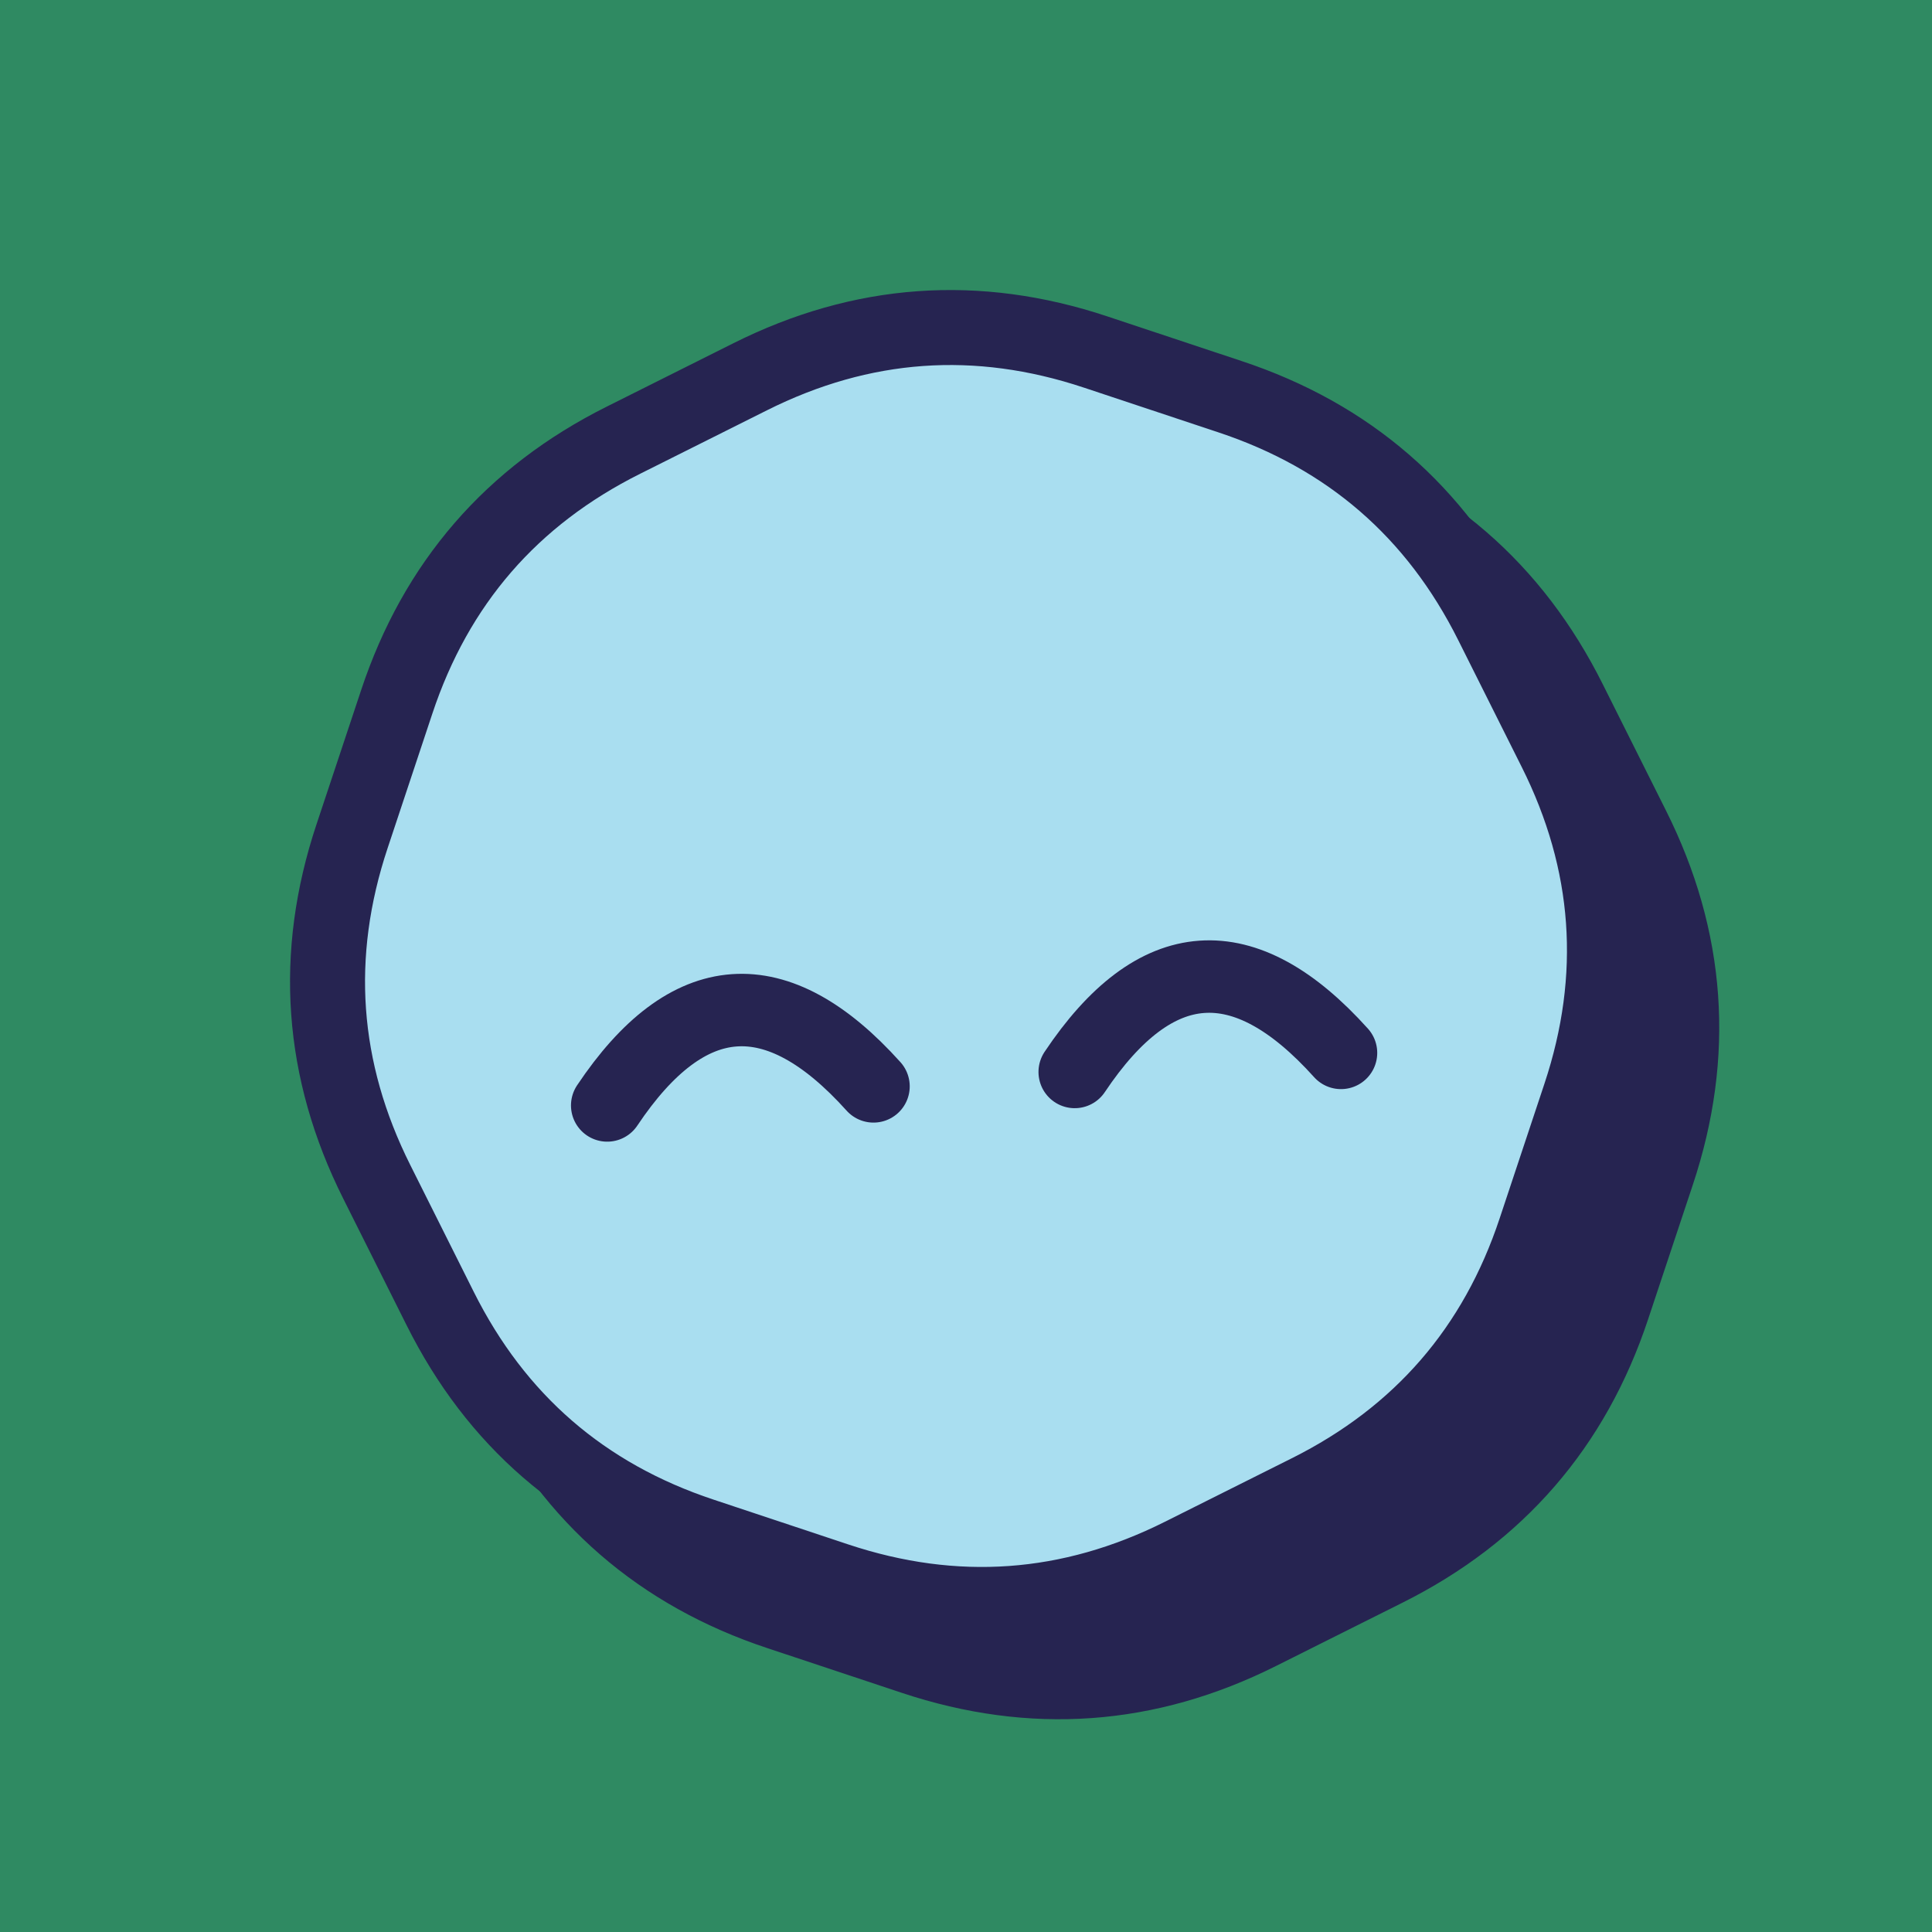
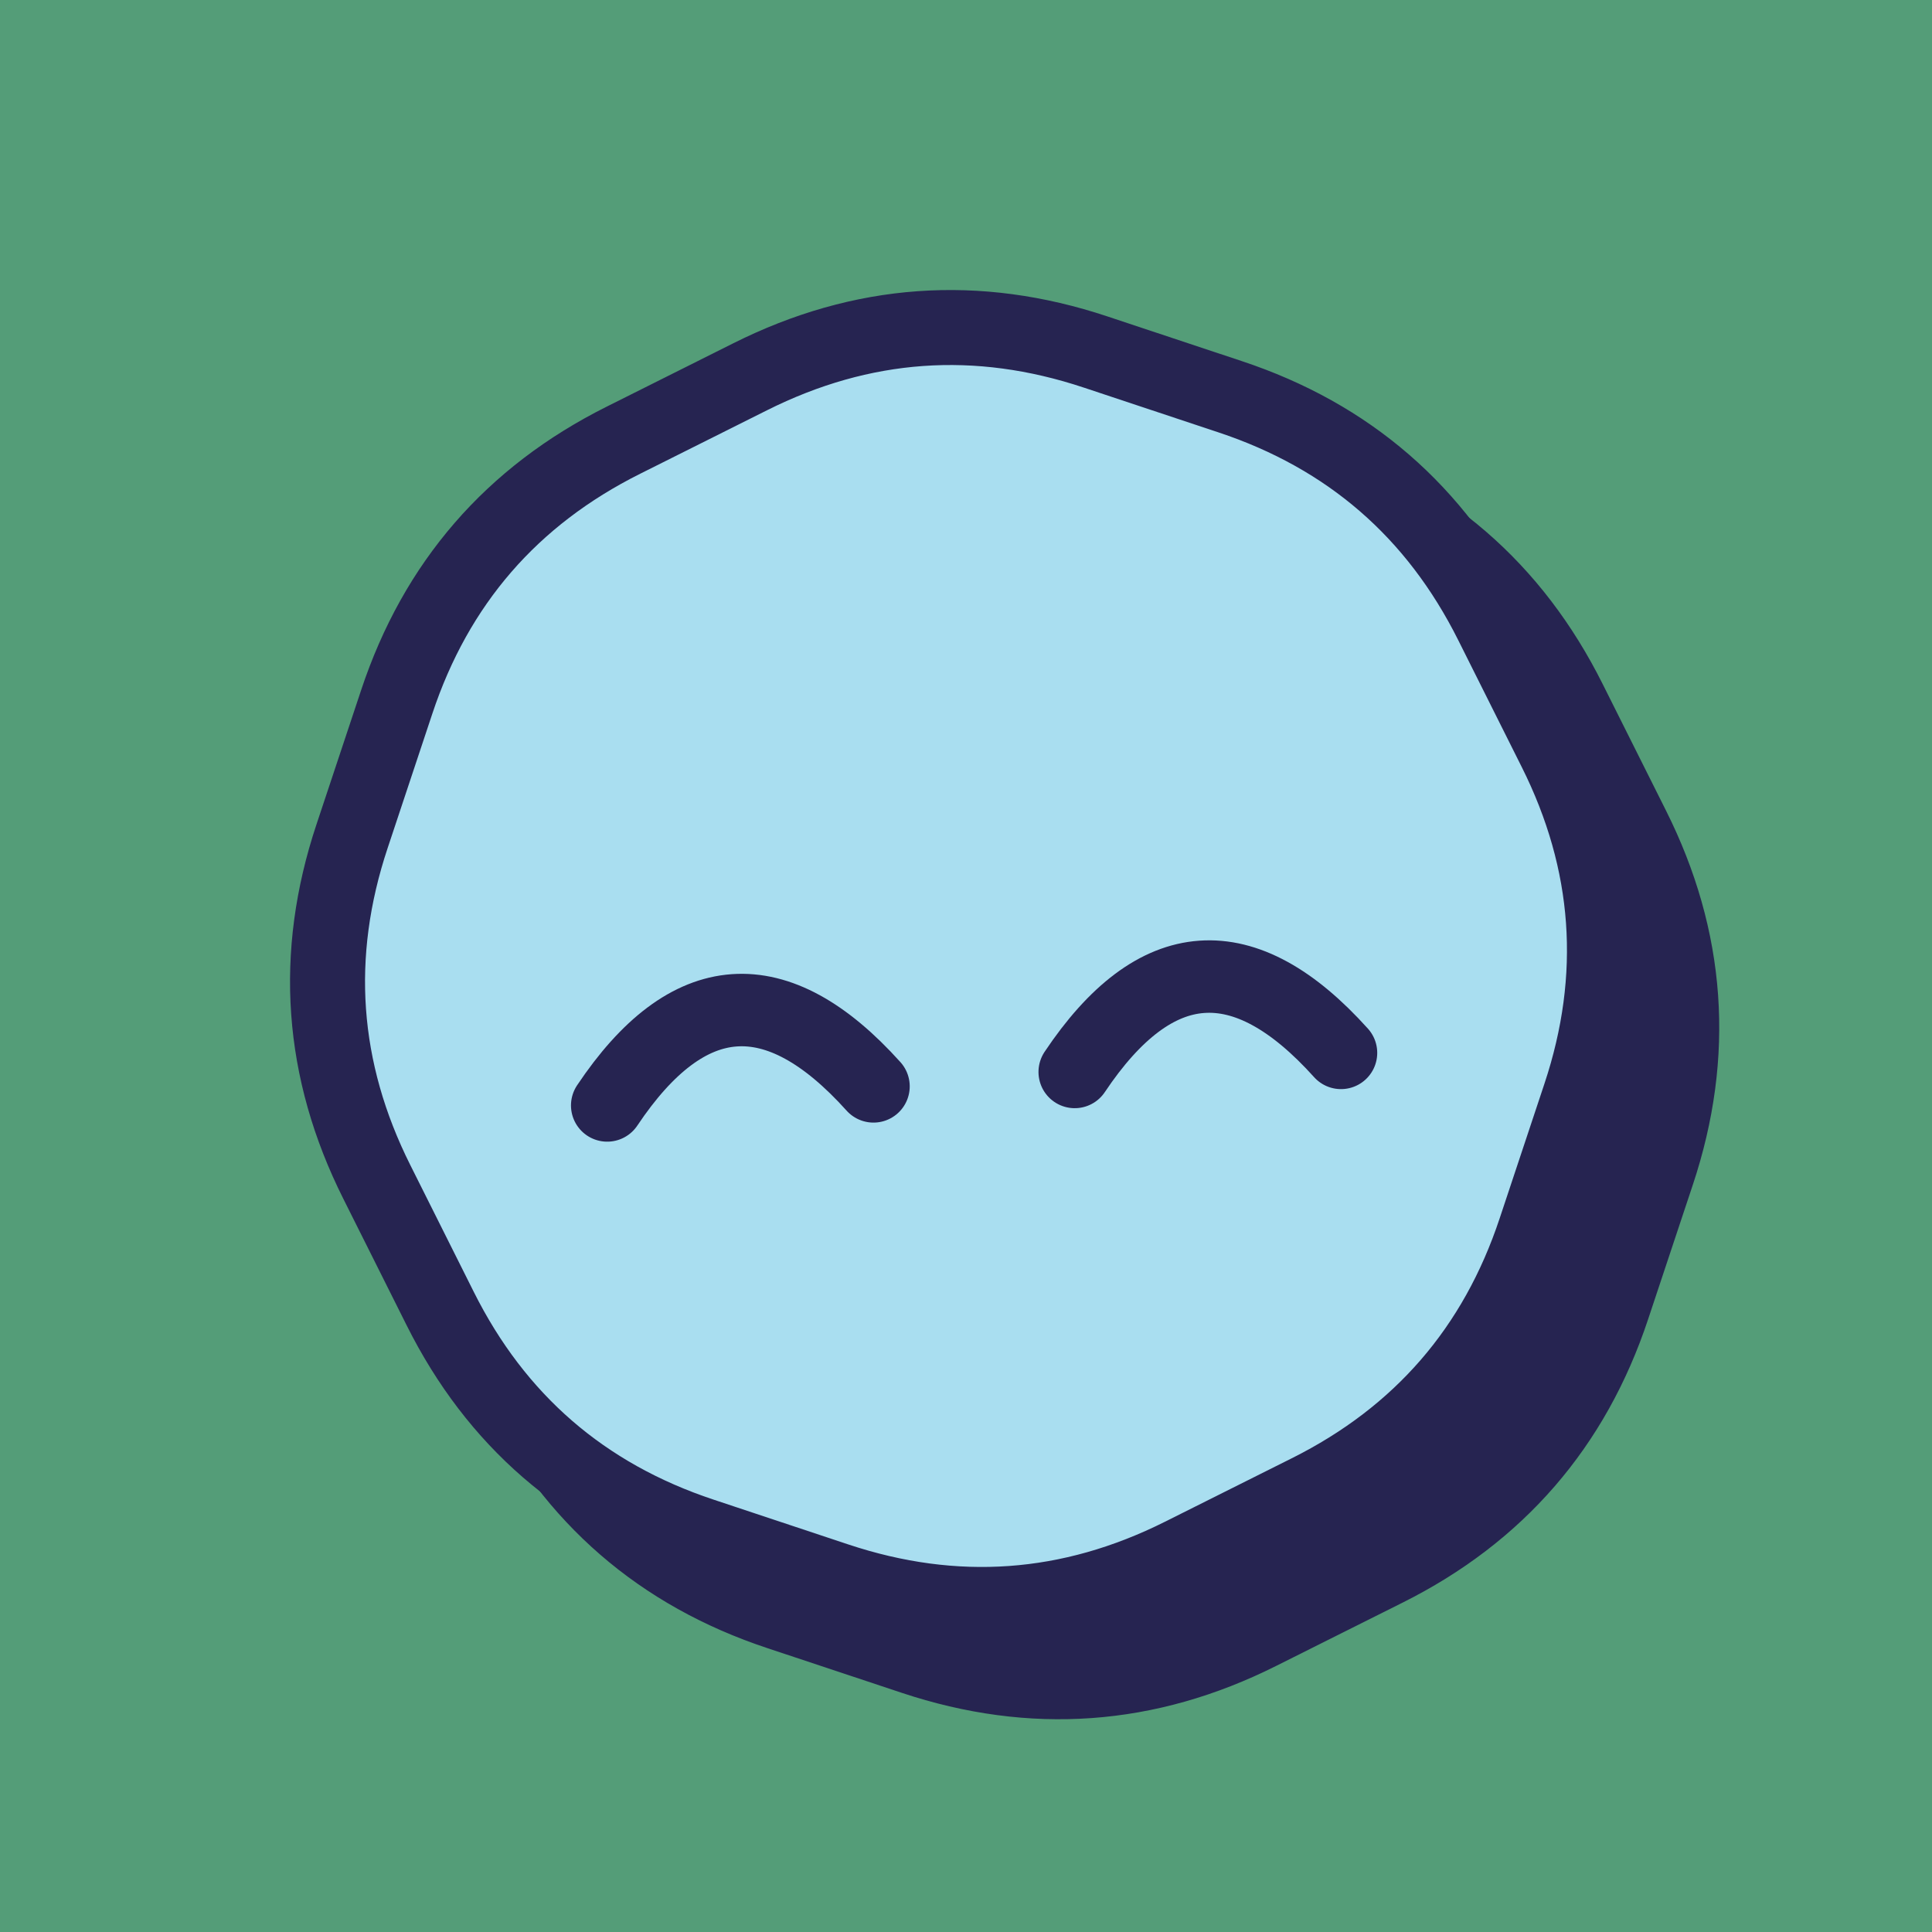
<svg xmlns="http://www.w3.org/2000/svg" width="100" height="100" viewBox="0 0 100 100" preserveAspectRatio="xMidYMid slice" fill="none" shape-rendering="auto" aria-hidden="true">
  <defs>
    <g id="eyes-grin-eefacb4d">
      <g class="dbga-eye">
        <path d="M1 11q7-9 14 0" fill="none" stroke="#262451" stroke-width="3.8" stroke-linecap="round" stroke-linejoin="round" />
      </g>
    </g>
    <g id="spacing-normal-eefacb4d">
      <use transform="translate(9.5) translate(8, 8) scale(1.0171) translate(-8, -8)" href="#eyes-grin-eefacb4d" />
      <use transform="translate(34.5) translate(8, 8) scale(1.0171) translate(-8, -8)" href="#eyes-grin-eefacb4d" />
    </g>
    <g id="shape-octagon-eefacb4d">
      <path d="M40.76 17.83q9.24-3.83 18.48 0l6.98 2.89q9.24 3.82 13.06 13.06l2.89 6.98q3.83 9.24 0 18.48l-2.89 6.98q-3.82 9.24-13.06 13.06l-6.98 2.89Q50 86 40.76 82.17l-6.98-2.89q-9.24-3.82-13.06-13.06l-2.89-6.98Q14 50 17.83 40.76l2.89-6.98q3.82-9.24 13.06-13.06Z" fill="#a9def0" stroke="#262451" stroke-width="4.0" stroke-linejoin="round" />
      <g class="dbga-look">
        <use transform="translate(20 45)" href="#spacing-normal-eefacb4d" />
      </g>
    </g>
    <g id="animation-none-eefacb4d" />
    <clipPath id="clip-eefacb4d">
      <rect x="-2" y="-2" width="104" height="104" />
    </clipPath>
    <g id="shadow-octagon-eefacb4d">
      <path d="M40.76 17.83q9.24-3.83 18.48 0l6.98 2.89q9.24 3.82 13.06 13.06l2.89 6.98q3.83 9.24 0 18.48l-2.89 6.98q-3.82 9.24-13.06 13.06l-6.98 2.89Q50 86 40.76 82.17l-6.98-2.89q-9.24-3.82-13.06-13.06l-2.89-6.98Q14 50 17.83 40.76l2.89-6.98q3.82-9.24 13.06-13.06Z" fill="#262451" stroke="#262451" stroke-width="4.0" stroke-linejoin="round" />
    </g>
  </defs>
  <g clip-path="url(#clip-eefacb4d)">
-     <rect x="-2" y="-2" width="104" height="104" fill="#2f8a62" />
+     <rect x="-2" y="-2" width="104" height="104" fill="#549d78" />
    <g class="dbga-hop">
      <use transform="translate(4.0 4.0) rotate(-4.0968, 50, 50) translate(50, 50) scale(0.9704) translate(-50, -50)" href="#shadow-octagon-eefacb4d" />
      <use transform="rotate(-4.0968, 50, 50) translate(50, 50) scale(0.9704) translate(-50, -50)" href="#shape-octagon-eefacb4d" />
    </g>
    <use href="#animation-none-eefacb4d" />
  </g>
</svg>
